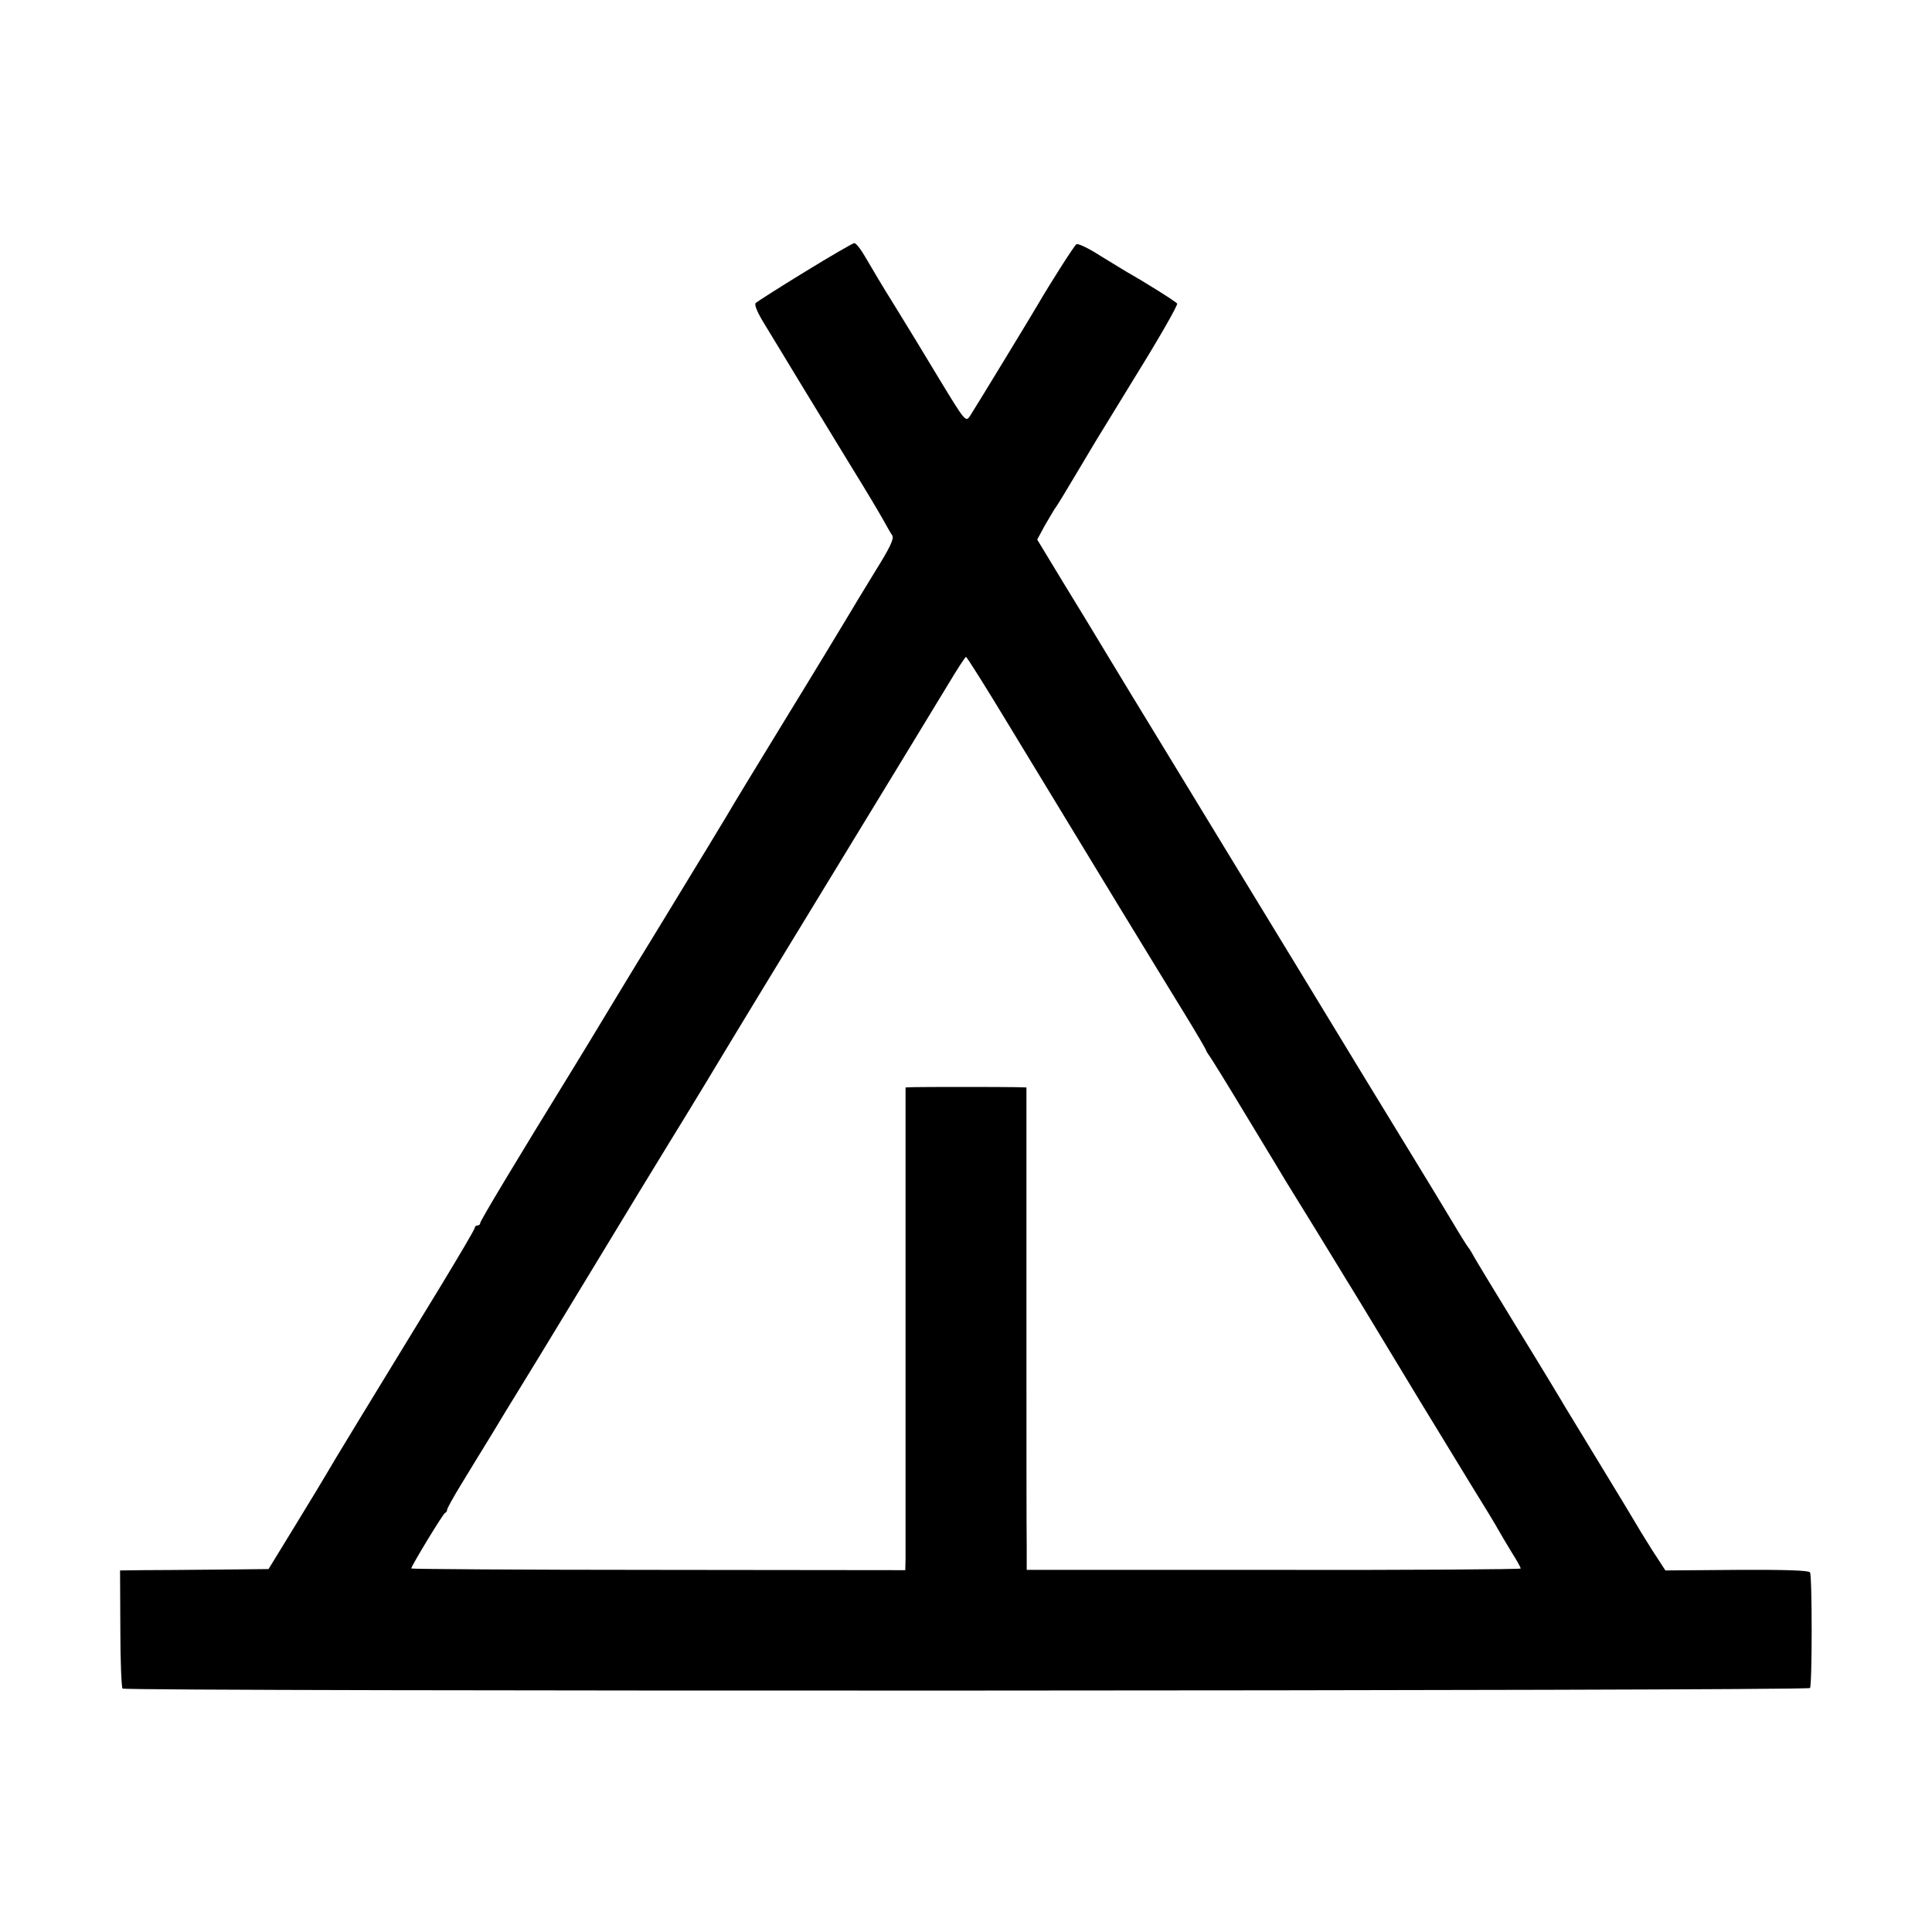
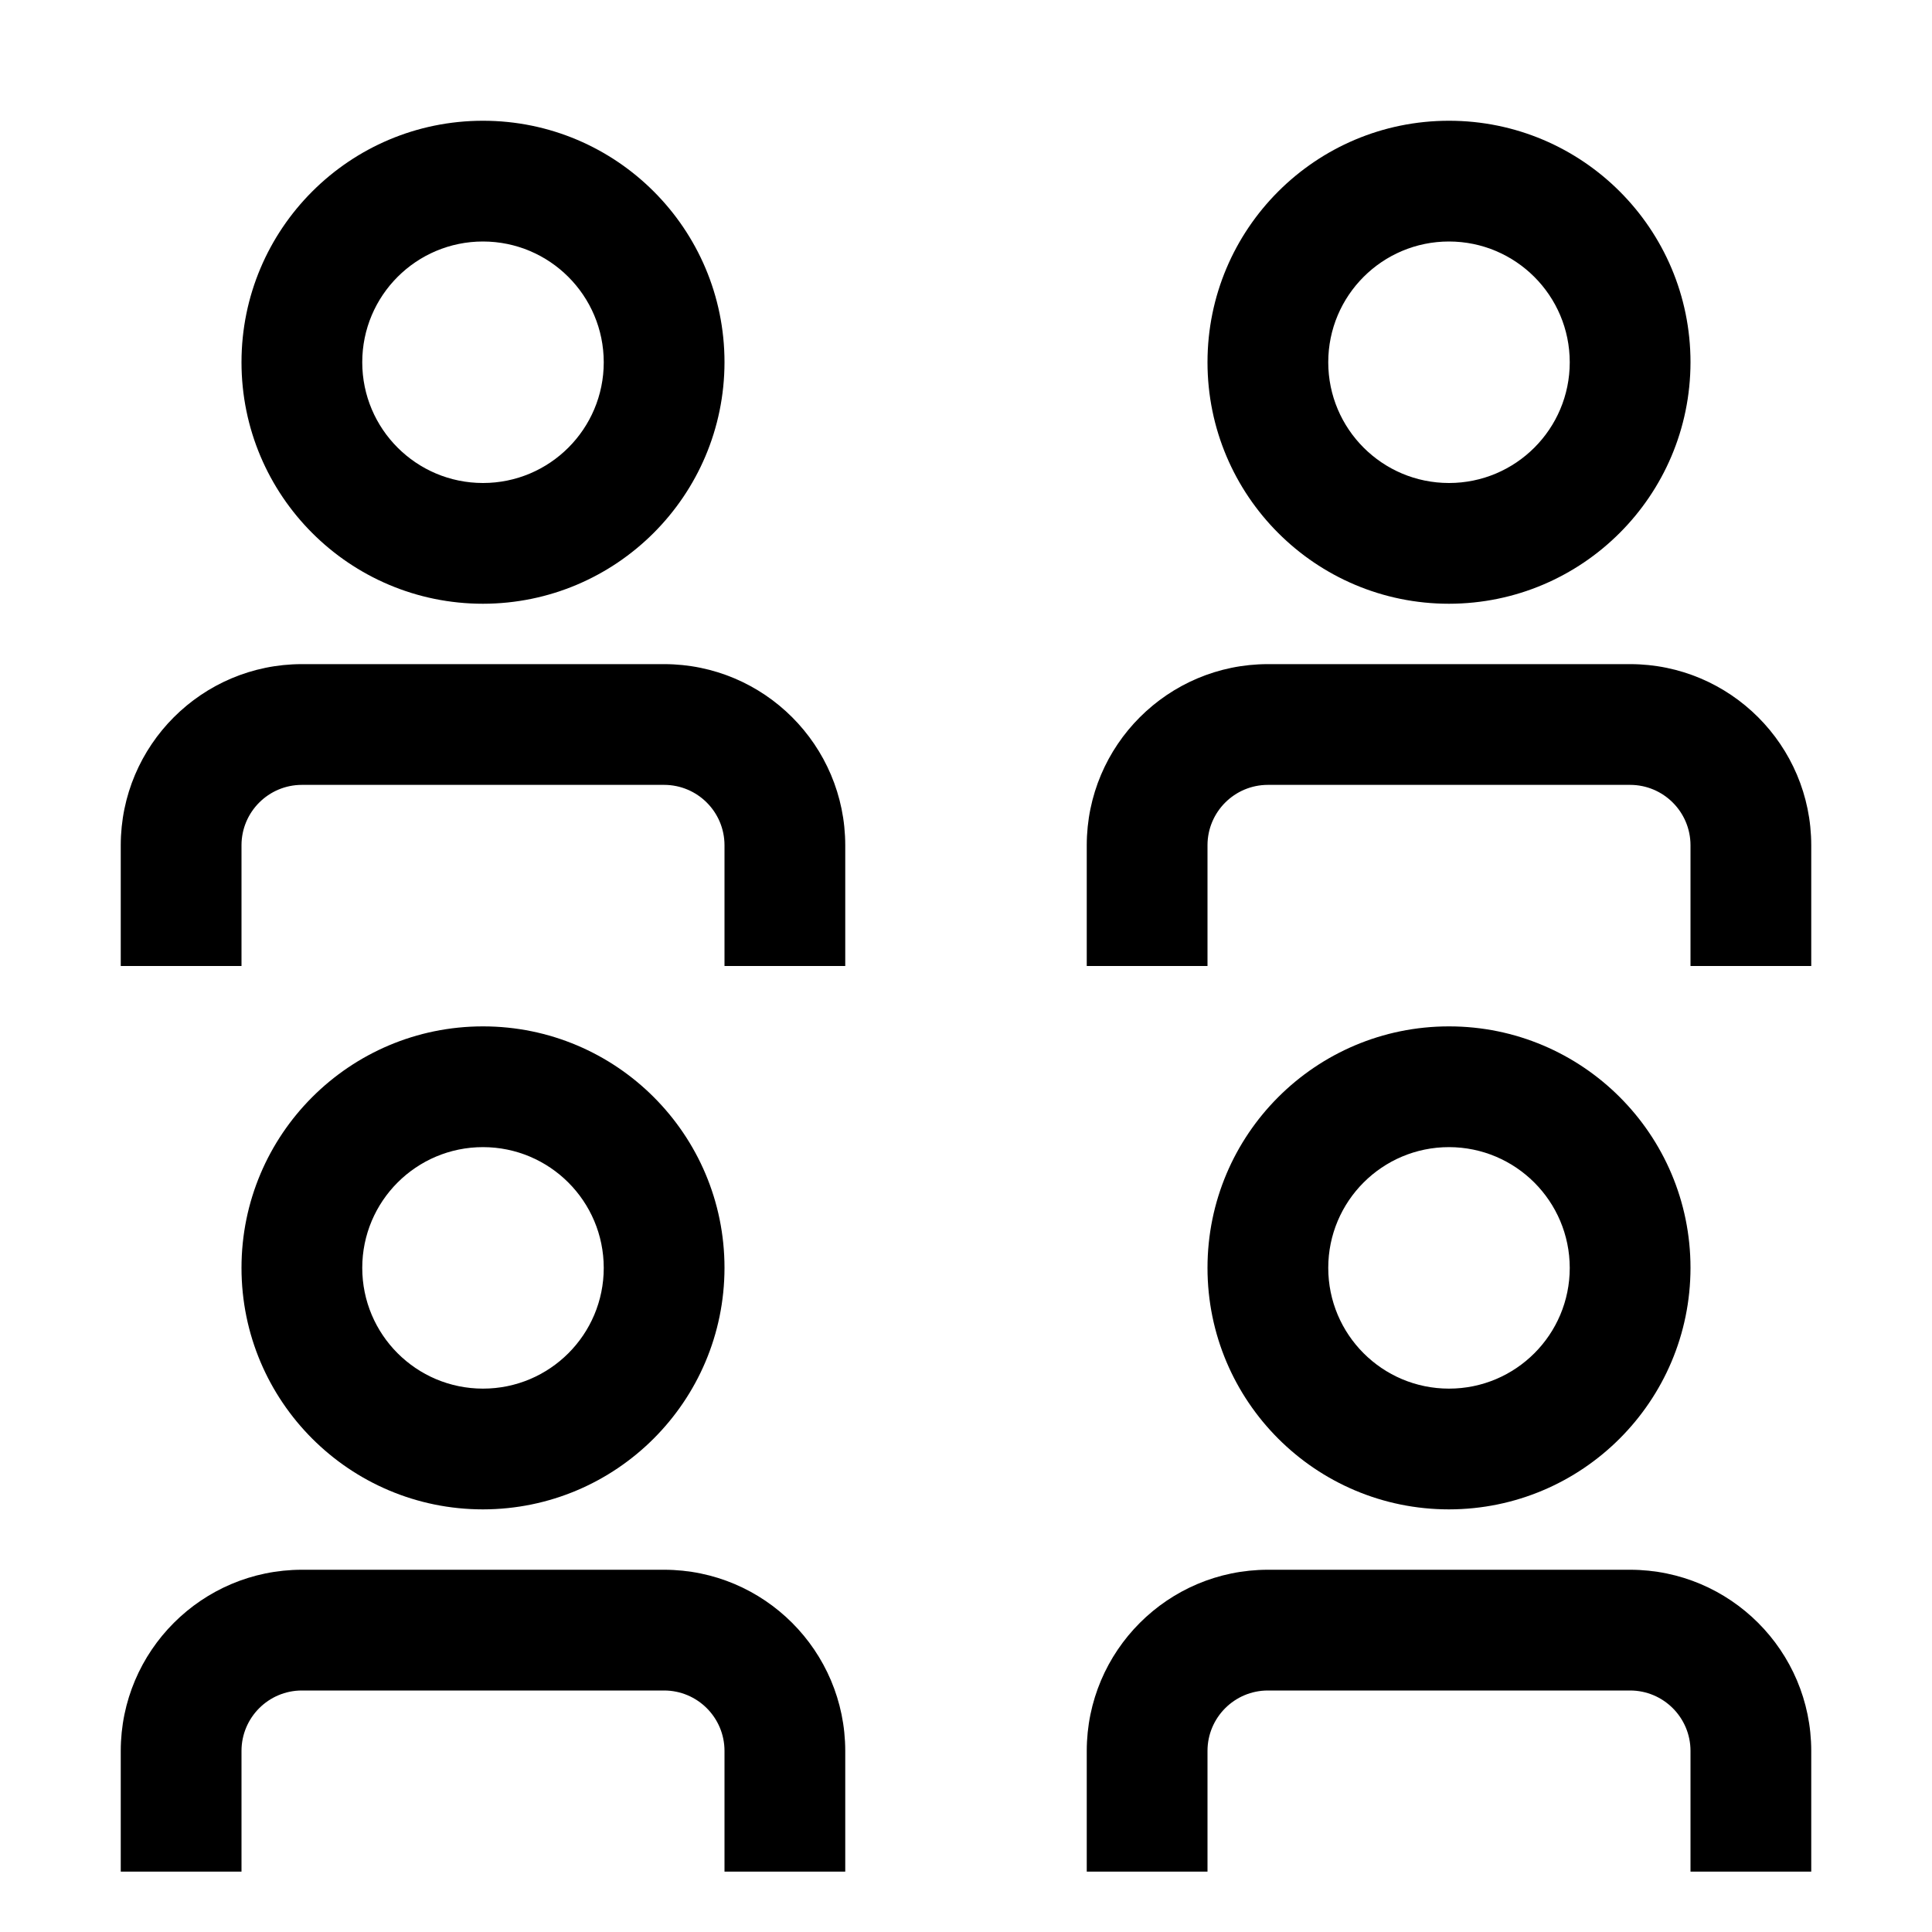
- <svg xmlns="http://www.w3.org/2000/svg" version="1.0" width="700pt" height="700pt" viewBox="0 0 700 700" preserveAspectRatio="xMidYMid meet">
-   <g transform="translate(0,700) scale(0.1,-0.1)" fill="#000000" stroke="none">
-     <path d="M2916 6015 c-93 -57 -173 -108 -178 -113 -6 -6 7 -36 33 -78 23 -38 86 -141 139 -229 54 -88 135 -221 180 -295 46 -74 94 -155 108 -180 14 -25 29 -52 35 -60 7 -12 -9 -45 -62 -130 -39 -63 -85 -140 -103 -170 -18 -30 -117 -194 -222 -365 -104 -170 -199 -326 -210 -346 -12 -19 -61 -102 -111 -183 -49 -81 -101 -166 -115 -189 -14 -23 -39 -64 -55 -90 -17 -27 -77 -126 -134 -220 -57 -95 -127 -210 -156 -257 -194 -315 -325 -533 -325 -541 0 -5 -4 -9 -10 -9 -5 0 -10 -4 -10 -9 0 -5 -55 -98 -121 -207 -247 -404 -403 -660 -416 -684 -8 -14 -58 -97 -112 -185 l-98 -160 -189 -2 c-104 -1 -225 -2 -269 -2 l-80 -1 1 -210 c0 -116 4 -213 8 -218 11 -11 6107 -9 6114 2 8 13 8 406 0 419 -4 7 -88 10 -265 9 l-259 -2 -50 77 c-27 43 -54 87 -60 98 -6 11 -62 103 -124 205 -62 102 -120 197 -129 212 -9 16 -85 142 -170 280 -85 139 -160 262 -165 273 -6 11 -13 22 -16 25 -3 3 -30 46 -59 95 -30 50 -102 169 -161 265 -59 96 -240 393 -402 660 -163 267 -371 609 -463 760 -92 151 -194 318 -225 370 -31 52 -101 167 -155 255 l-97 160 27 50 c16 27 32 55 36 61 5 5 38 59 74 120 36 60 69 116 74 124 5 8 75 122 155 253 81 131 144 242 141 247 -4 7 -114 76 -183 115 -10 6 -52 32 -95 58 -42 27 -81 46 -87 42 -8 -5 -94 -140 -140 -219 -19 -33 -221 -365 -246 -404 -15 -22 -18 -18 -111 135 -52 87 -123 203 -157 258 -67 108 -67 110 -111 184 -16 28 -34 51 -40 50 -5 0 -86 -47 -179 -104z m739 -1642 c319 -526 519 -854 637 -1046 43 -70 78 -130 78 -133 0 -2 5 -10 10 -17 6 -7 69 -109 140 -227 72 -118 134 -222 139 -230 5 -8 55 -89 111 -180 56 -91 105 -172 110 -180 9 -14 52 -84 270 -445 54 -88 135 -221 180 -295 46 -74 91 -148 100 -165 9 -16 31 -53 48 -81 18 -28 32 -54 32 -57 0 -3 -403 -6 -895 -5 l-895 0 0 81 c-1 45 -1 439 -1 875 l0 792 -37 1 c-57 1 -344 1 -374 0 l-27 -1 0 -832 c0 -458 0 -852 0 -875 l-1 -42 -895 1 c-492 0 -895 3 -895 5 0 9 115 198 122 201 5 2 8 7 8 12 0 5 23 46 51 92 28 46 78 128 112 183 33 55 70 116 82 135 12 19 132 215 265 435 133 220 266 438 295 485 65 105 206 338 220 362 6 10 172 284 370 608 198 325 387 635 420 690 33 55 62 100 65 100 3 0 73 -111 155 -247z" />
-   </g>
+ <svg xmlns="http://www.w3.org/2000/svg" id="icon" width="32" height="32" viewBox="0 0 32 32">
+   <defs>
+     <style>.cls-1{fill:none;}</style>
+   </defs>
+   <path d="M18,31h2V29a1.001,1.001,0,0,1,1-1h6a1.001,1.001,0,0,1,1,1v2h2V29a3.003,3.003,0,0,0-3-3H21a3.003,3.003,0,0,0-3,3Z" transform="translate(0 0)" />
+   <path d="M24,25a4,4,0,1,1,4-4A4.004,4.004,0,0,1,24,25Zm0-6a2,2,0,1,0,2,2A2.003,2.003,0,0,0,24,19Z" transform="translate(0 0)" />
+   <path d="M2,31H4V29a1.001,1.001,0,0,1,1-1h6a1.001,1.001,0,0,1,1,1v2h2V29a3.003,3.003,0,0,0-3-3H5a3.003,3.003,0,0,0-3,3Z" transform="translate(0 0)" />
+   <path d="M8,25a4,4,0,1,1,4-4A4.004,4.004,0,0,1,8,25Zm0-6a2,2,0,1,0,2,2A2.002,2.002,0,0,0,8,19Z" transform="translate(0 0)" />
+   <path d="M18,16h2V14a1.001,1.001,0,0,1,1-1h6a1.001,1.001,0,0,1,1,1v2h2V14a3.003,3.003,0,0,0-3-3H21a3.003,3.003,0,0,0-3,3Z" transform="translate(0 0)" />
+   <path d="M24,10a4,4,0,1,1,4-4A4.004,4.004,0,0,1,24,10Zm0-6a2,2,0,1,0,2,2A2.002,2.002,0,0,0,24,4Z" transform="translate(0 0)" />
+   <path d="M2,16H4V14a1.001,1.001,0,0,1,1-1h6a1.001,1.001,0,0,1,1,1v2h2V14a3.003,3.003,0,0,0-3-3H5a3.003,3.003,0,0,0-3,3Z" transform="translate(0 0)" />
+   <path d="M8,10a4,4,0,1,1,4-4A4.005,4.005,0,0,1,8,10ZM8,4a2,2,0,1,0,2,2A2.002,2.002,0,0,0,8,4Z" transform="translate(0 0)" />
+   <rect id="_Transparent_Rectangle_" data-name="&lt;Transparent Rectangle&gt;" class="cls-1" width="32" height="32" />
</svg>
